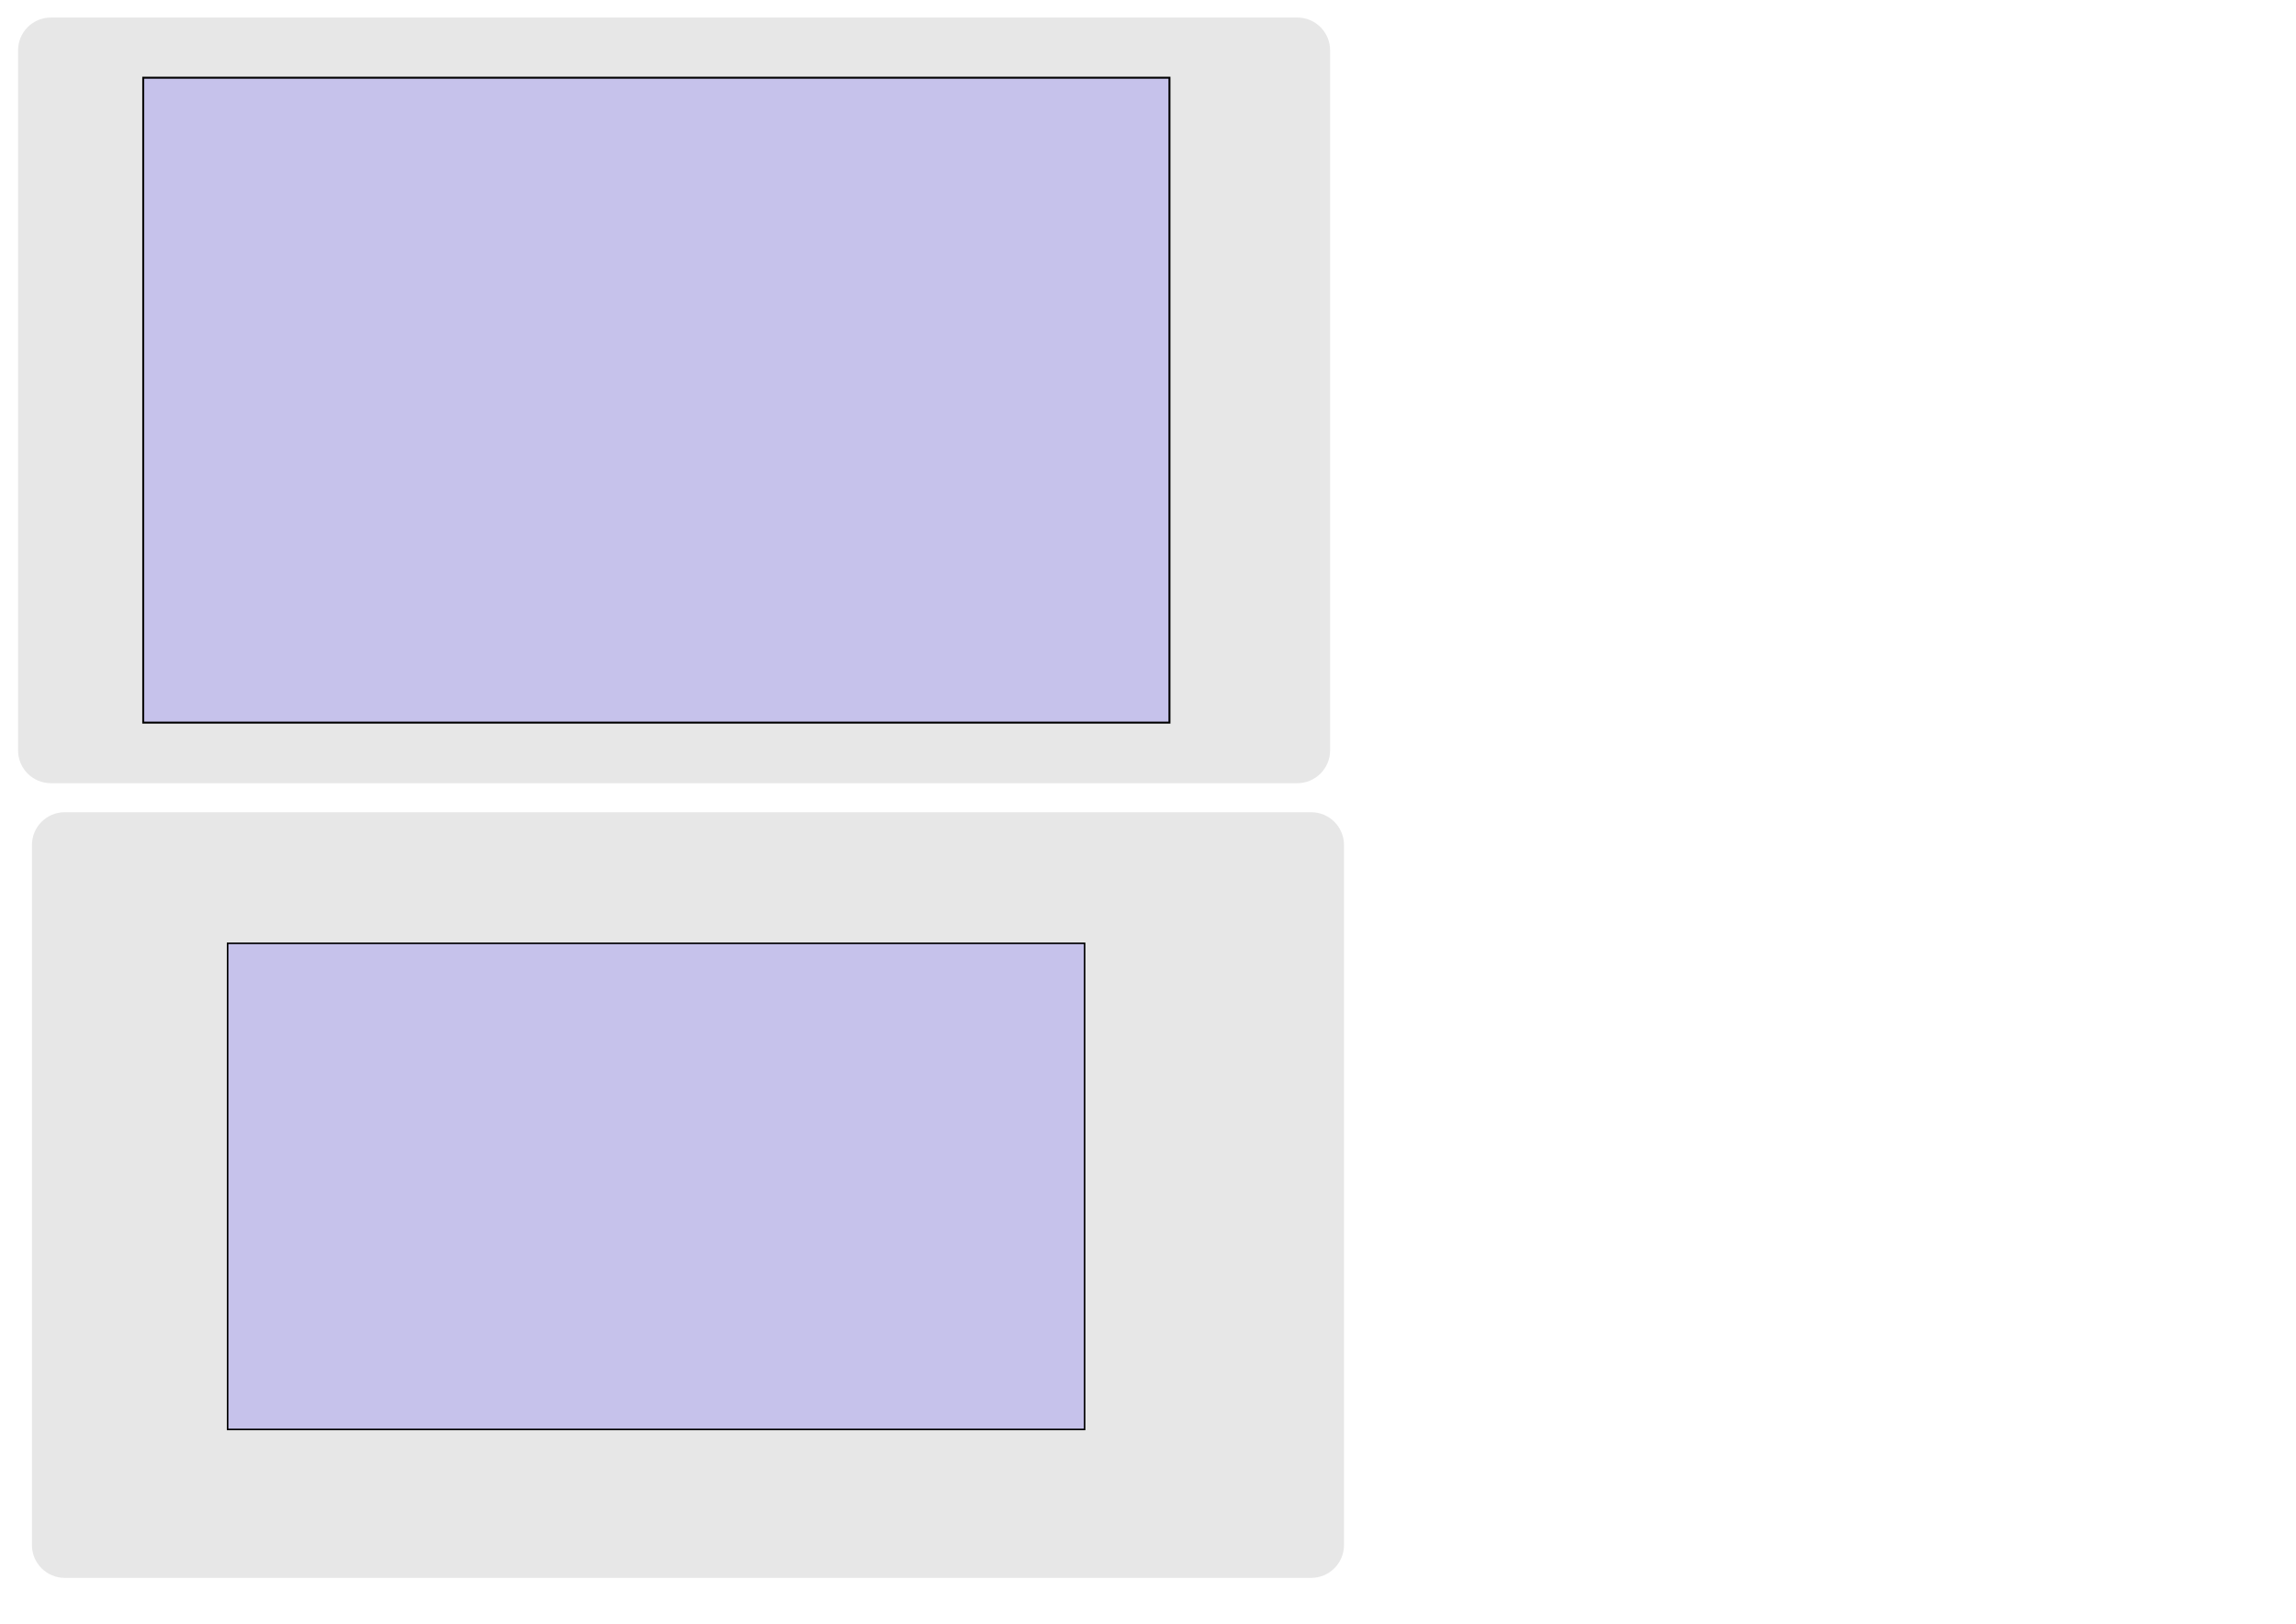
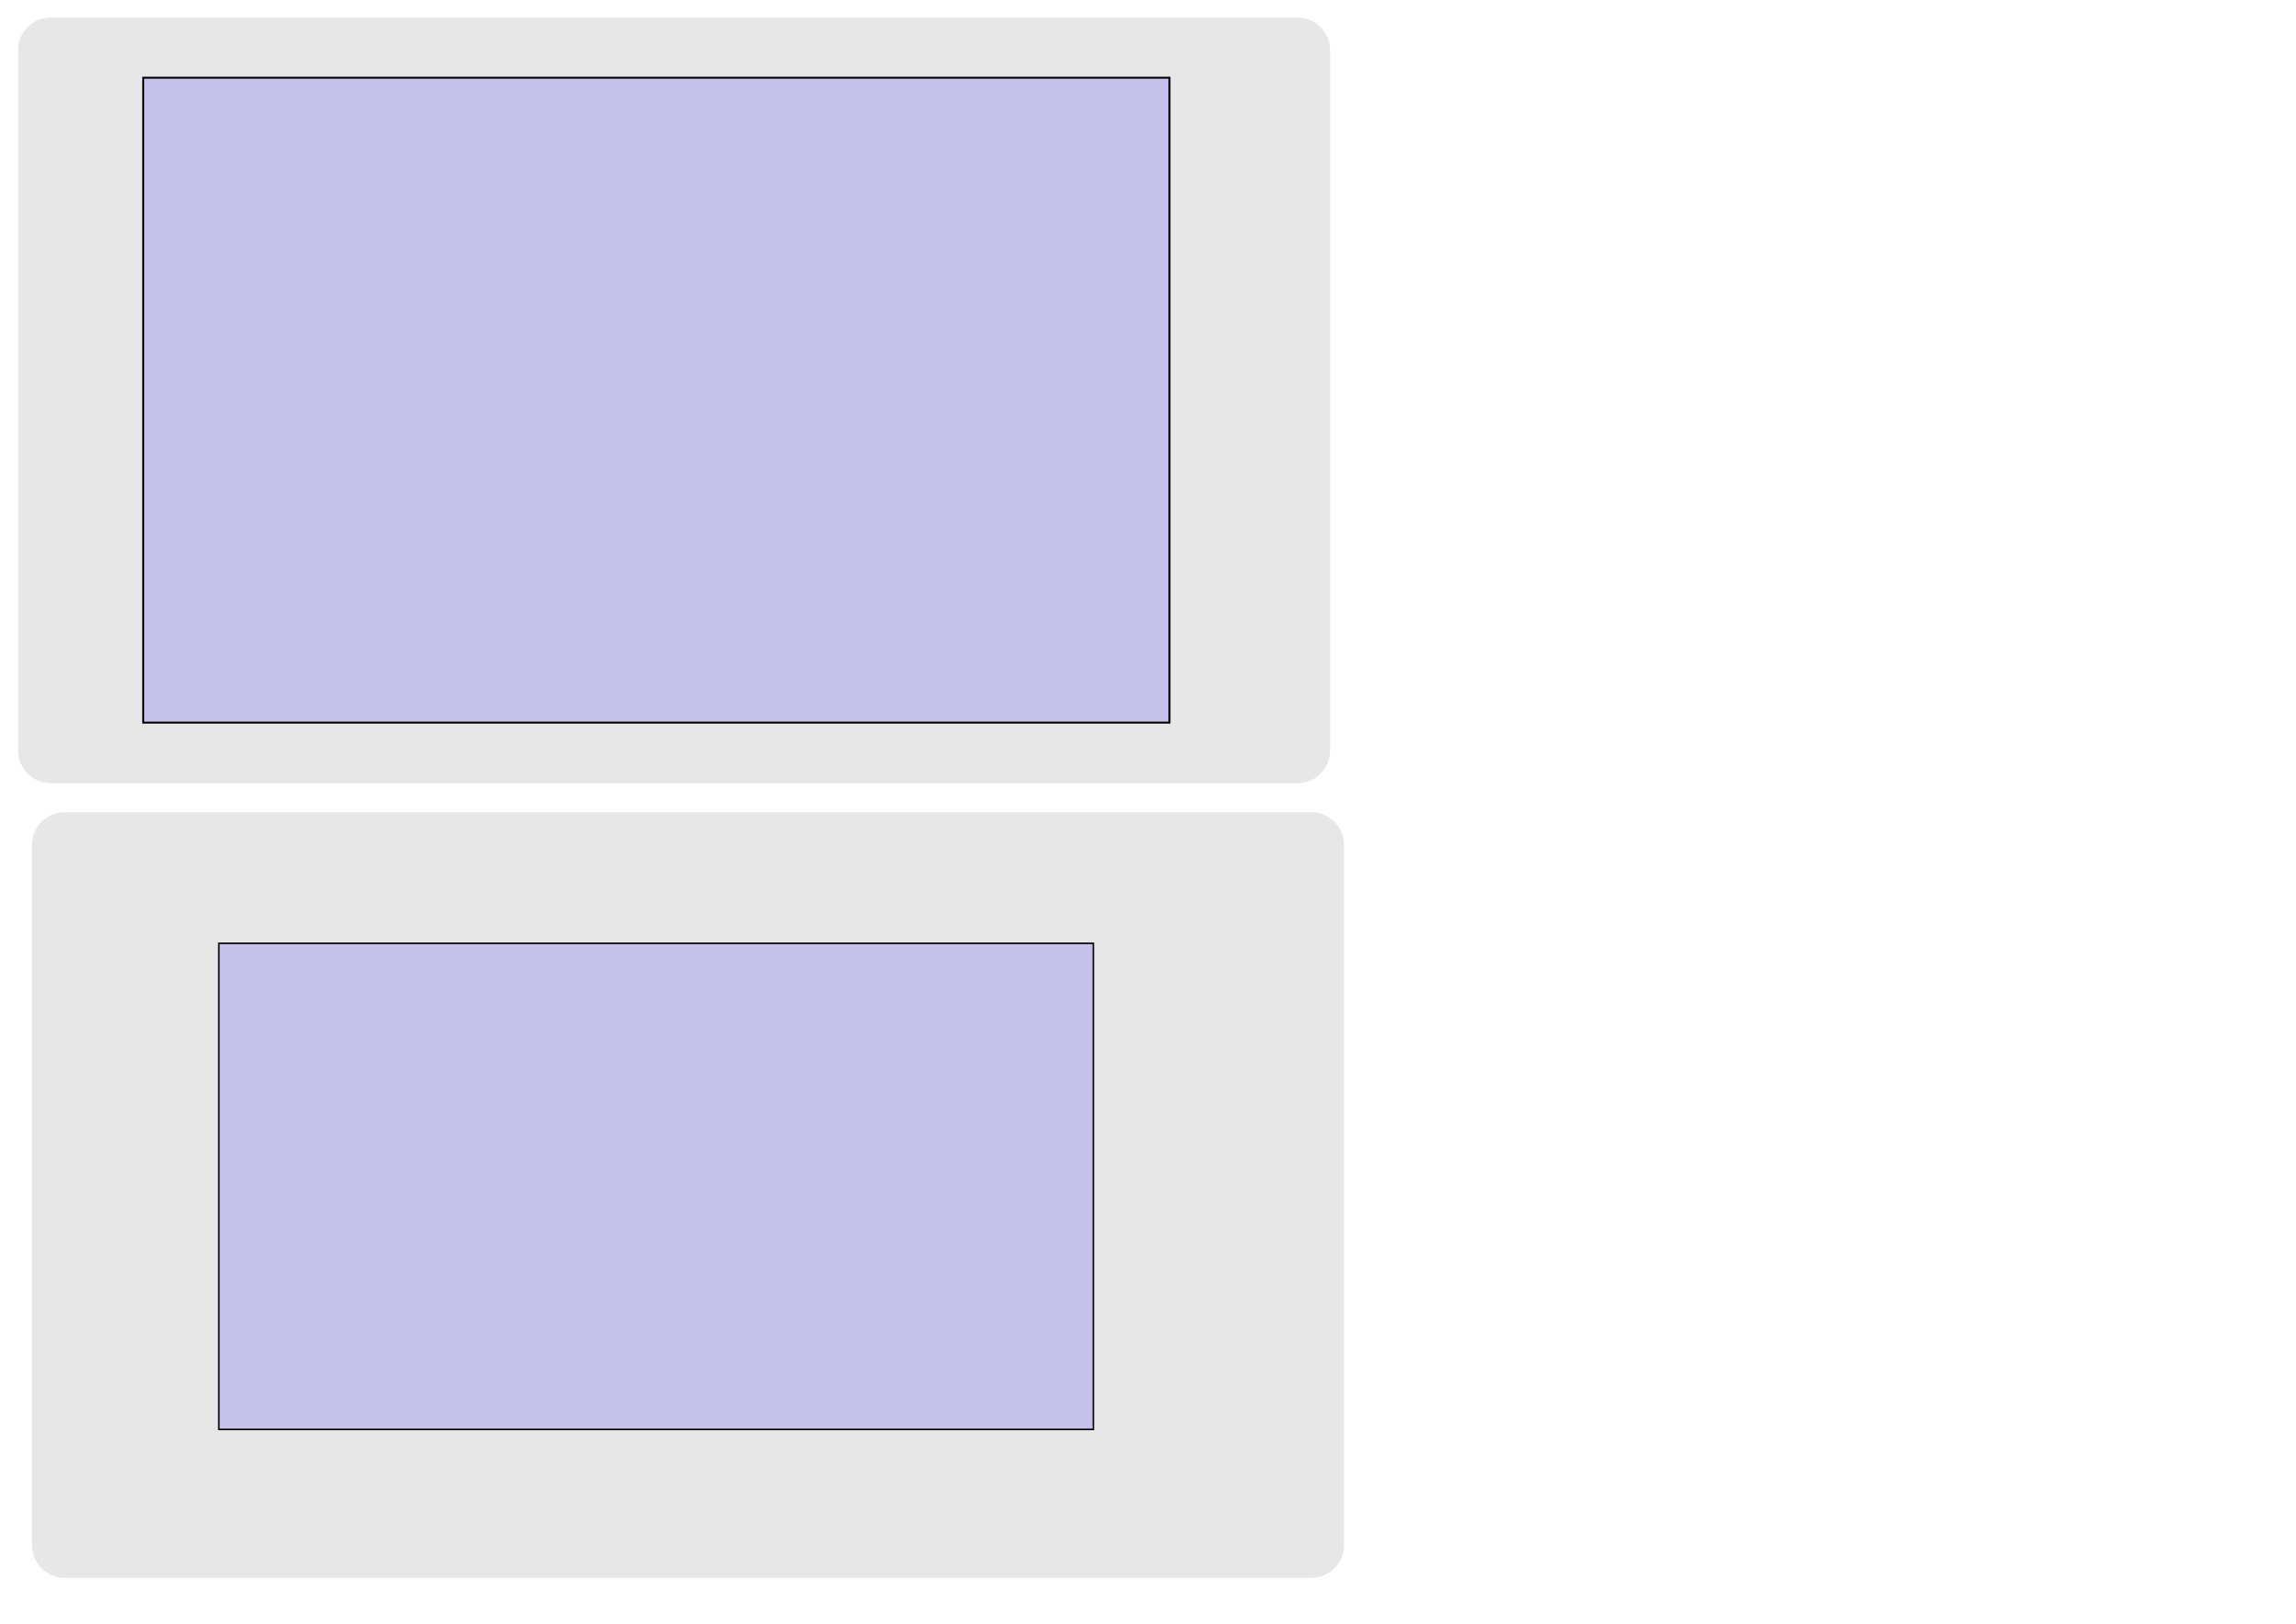
<svg xmlns="http://www.w3.org/2000/svg" width="1488.189" height="1052.362" id="svg2" version="1.1">
  <defs id="defs4">
    </defs>
  <g id="layer1" transform="translate(0,2.988066e-5)">
    <rect style="fill:#000000;fill-opacity:0.096;fill-rule:evenodd;stroke:#000000;stroke-width:0;stroke-linecap:butt;stroke-linejoin:miter;stroke-miterlimit:4;stroke-opacity:1;stroke-dasharray:none" id="rect2995" width="850.419" height="496.191" x="11.708" y="11.362" rx="21.26" ry="21.26" />
    <rect style="fill:#1b00ff;fill-opacity:0.164;fill-rule:evenodd;stroke:#000000;stroke-width:1.266px;stroke-linecap:butt;stroke-linejoin:miter;stroke-opacity:1" id="rect2997" width="665.159" height="417.929" x="92.841" y="50.362" />
    <rect style="fill:#000000;fill-opacity:0.096;fill-rule:evenodd;stroke:#000000;stroke-width:0;stroke-linecap:butt;stroke-linejoin:miter;stroke-miterlimit:4;stroke-opacity:1;stroke-dasharray:none" id="rect2995-6" width="850.419" height="496.191" x="20.708" y="526.362" rx="21.26" ry="21.26" />
-     <rect style="fill:#1b00ff;fill-opacity:0.164;fill-rule:evenodd;stroke:#000000;stroke-width:1.004px;stroke-linecap:butt;stroke-linejoin:miter;stroke-opacity:1" id="rect2997-7" width="555.467" height="315.032" x="147.533" y="611.33" />
+     <rect style="fill:#1b00ff;fill-opacity:0.164;fill-rule:evenodd;stroke:#000000;stroke-width:1.004px;stroke-linecap:butt;stroke-linejoin:miter;stroke-opacity:1" id="rect2997-7" width="566.828" height="315.032" x="141.852" y="611.33" />
  </g>
</svg>
